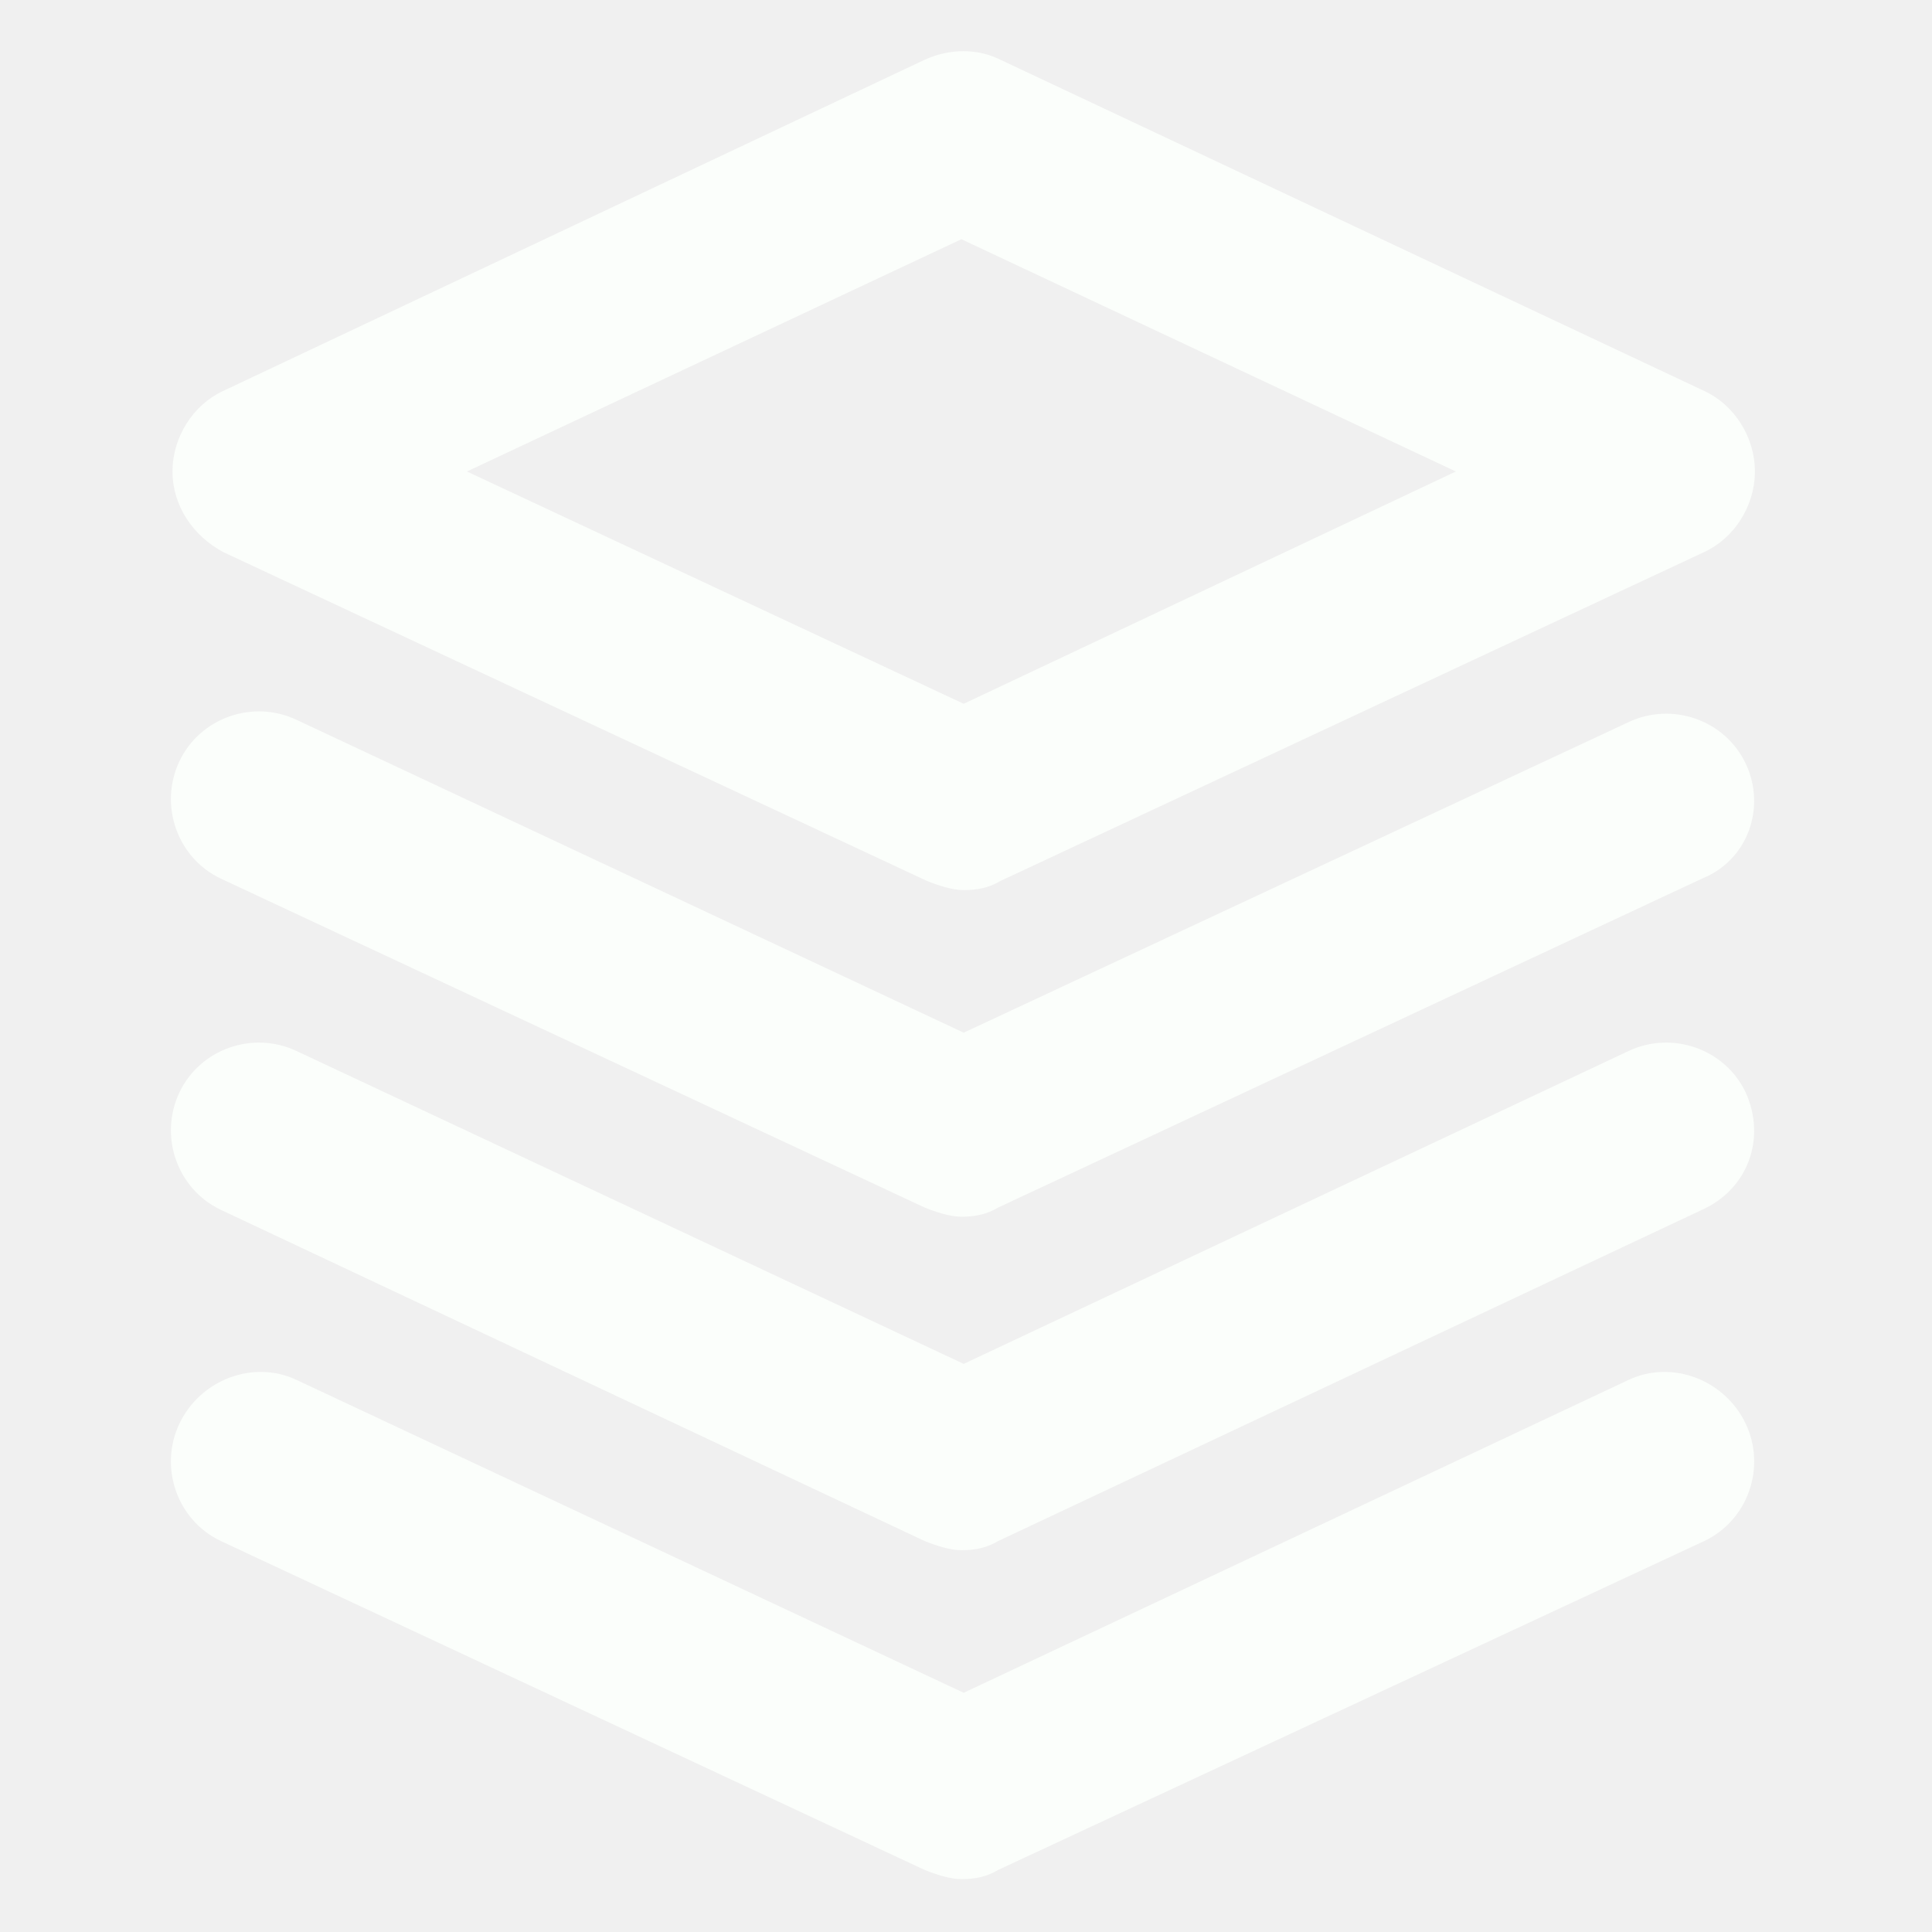
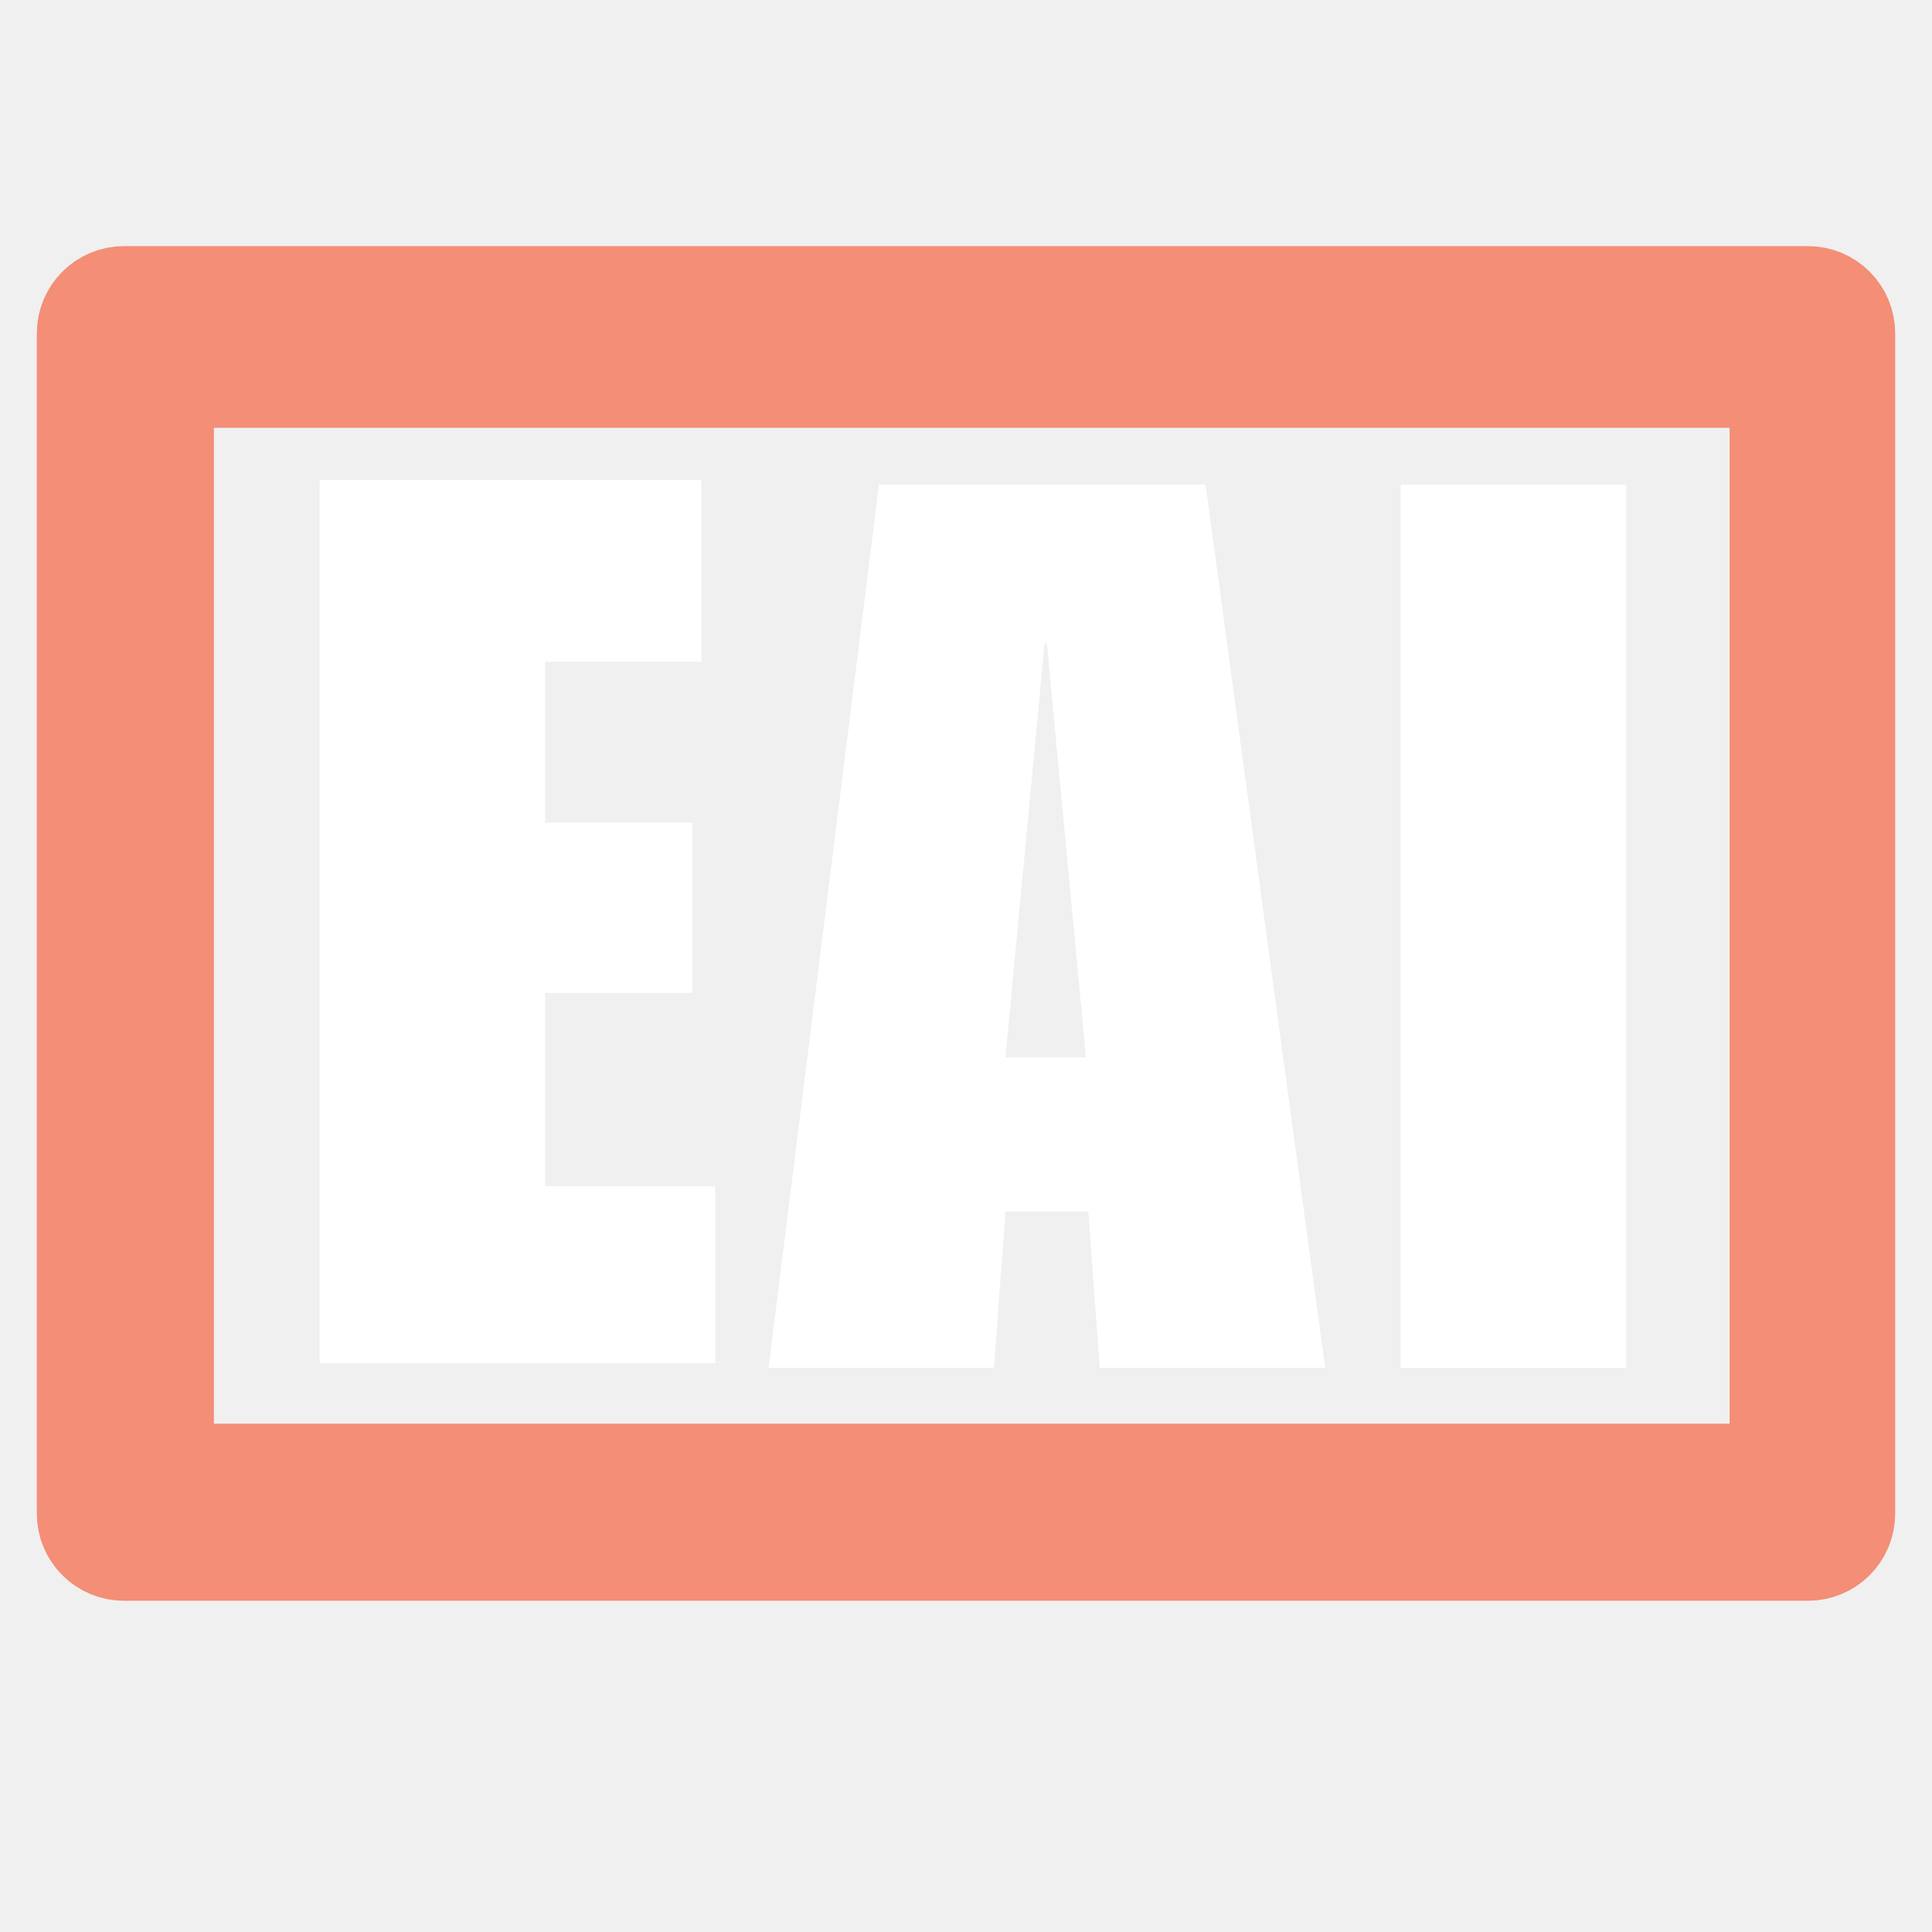
<svg xmlns="http://www.w3.org/2000/svg" version="1.1" id="Layer_1" x="0px" y="0px" viewBox="0 0 84 84" style="enable-background:new 0 0 84 84;" xml:space="preserve">
  <style type="text/css">
- 	.st0{fill:#FBFEFB;}
+ 	.st0{fill:#FFFFFF;}
+ 	.st1{fill:none;stroke:#F48E76;stroke-width:4;}
</style>
  <g>
-     <g>
-       <path class="st0" d="M74.1,17L43.5,2.6c-1-0.5-2.2-0.5-3.3,0L9.7,17c-1.3,0.6-2.2,2-2.2,3.5c0,1.5,0.9,2.8,2.2,3.5l30.6,14.3    c0.5,0.2,1.1,0.4,1.6,0.4c0.6,0,1.1-0.1,1.6-0.4l30.6-14.3c1.3-0.6,2.2-2,2.2-3.5C76.3,19,75.4,17.6,74.1,17z M41.9,30.6    L20.3,20.5l21.5-10.1l21.5,10.1L41.9,30.6z" />
+     <g transform="translate(9.097899, 42.97077)">
+       <g>
+         <path class="st0" d="M21.4-14.2h-6.8v7H21v7.4h-6.4v8.4H22v7.7H4.8v-38.4h16.6V-14.2z" />
+       </g>
    </g>
  </g>
  <g>
-     <g>
-       <path class="st0" d="M75.9,33.2c-0.9-1.9-3.2-2.7-5.1-1.8L41.9,44.9L12.9,31.3c-1.9-0.9-4.2-0.1-5.1,1.8c-0.9,1.9-0.1,4.2,1.8,5.1    l30.6,14.3c0.5,0.2,1.1,0.4,1.6,0.4c0.6,0,1.1-0.1,1.6-0.4l30.6-14.3C76,37.4,76.8,35.1,75.9,33.2z" />
+     <g transform="translate(24.21573, 42.97077)">
+       <g>
+         <path class="st0" d="M33.4,16.5h-9.8l-0.5-6.8h-3.6l-0.5,6.8H9.2L14-21.9h14.2L33.4,16.5z M19.5,3H23l-1.7-18h-0.1L19.5,3z" />
+       </g>
    </g>
  </g>
  <g>
-     <g>
-       <path class="st0" d="M75.9,47.5c-0.9-1.9-3.2-2.7-5.1-1.8L41.9,59.3L12.9,45.7c-1.9-0.9-4.2-0.1-5.1,1.8c-0.9,1.9-0.1,4.2,1.8,5.1    L40.2,67c0.5,0.2,1.1,0.4,1.6,0.4c0.6,0,1.1-0.1,1.6-0.4l30.6-14.4C76,51.7,76.8,49.5,75.9,47.5z" />
+     <g transform="translate(44.10085, 42.97077)">
+       <g>
+         <path class="st0" d="M26.6,16.5h-9.8v-38.4h9.8V16.5z" />
+       </g>
    </g>
  </g>
  <g>
-     <g>
-       <path class="st0" d="M75.9,61.9C75,60,72.7,59.1,70.8,60L41.9,73.6L12.9,60C11,59.1,8.7,60,7.8,61.9c-0.9,1.9-0.1,4.2,1.8,5.1    l30.6,14.3c0.5,0.2,1.1,0.4,1.6,0.4c0.6,0,1.1-0.1,1.6-0.4L74.1,67C76,66.1,76.8,63.8,75.9,61.9z" />
-     </g>
+     <rect x="7.3" y="16.6" class="st1" width="69.9" height="47.3" />
+     <path class="st1" d="M78.6,67.6H5.4c-1,0-1.8-0.8-1.8-1.8V14.5c0-1,0.8-1.8,1.8-1.8h73.2c1,0,1.8,0.8,1.8,1.8v51.3   C80.4,66.8,79.6,67.6,78.6,67.6z" />
  </g>
</svg>
